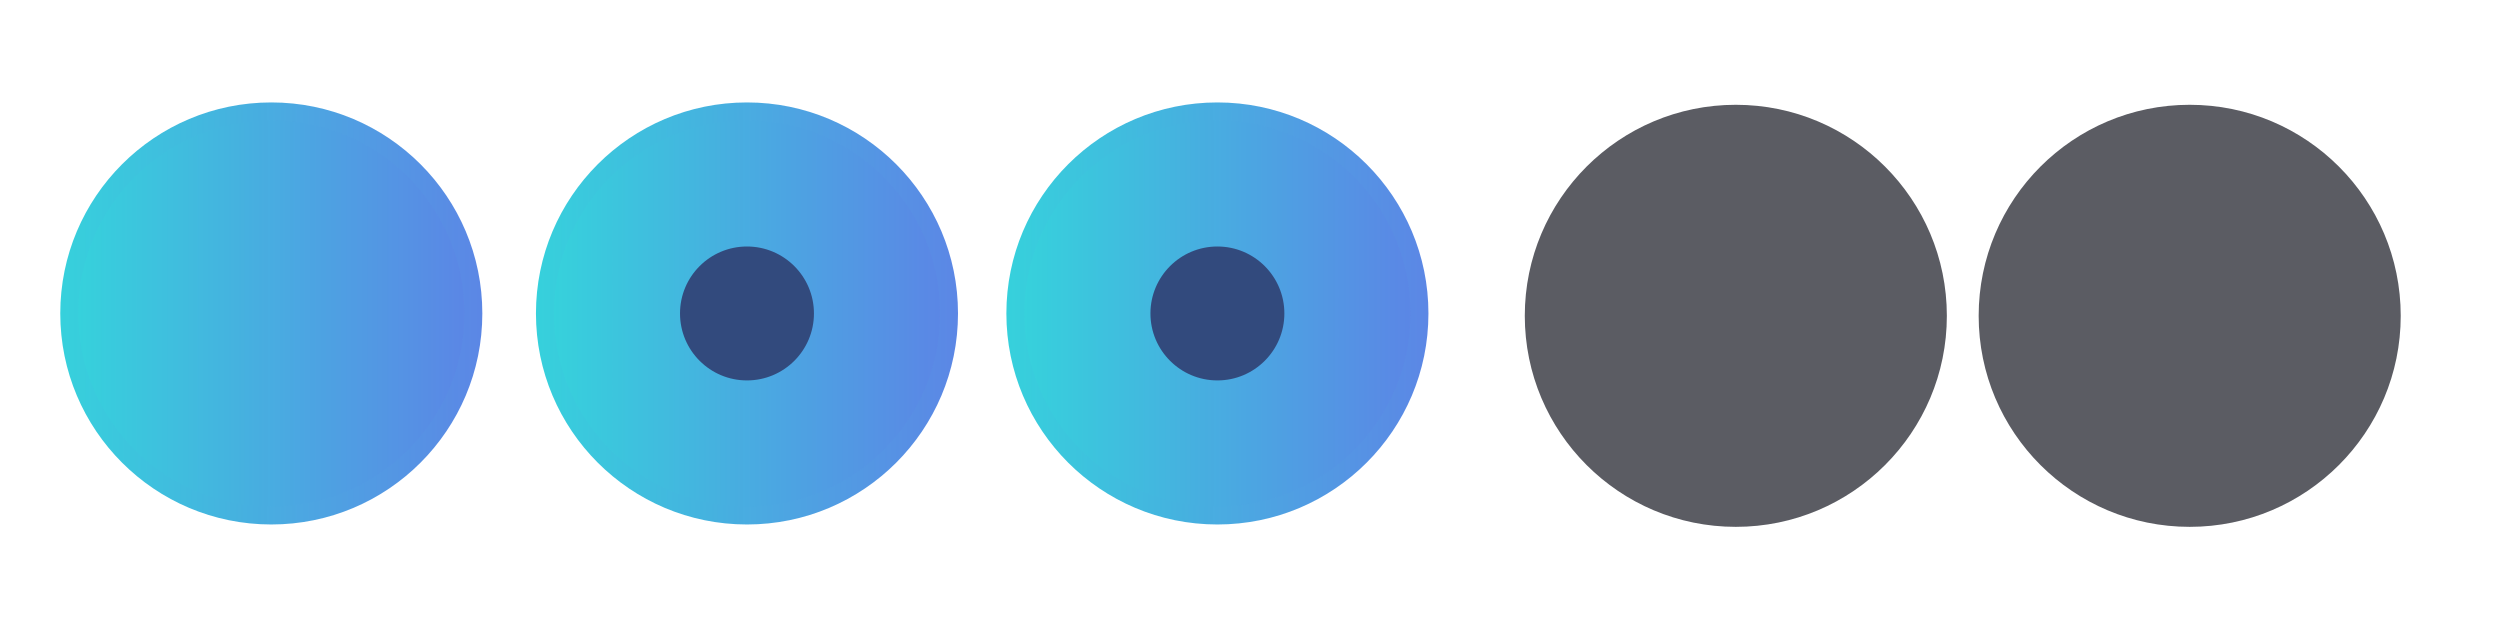
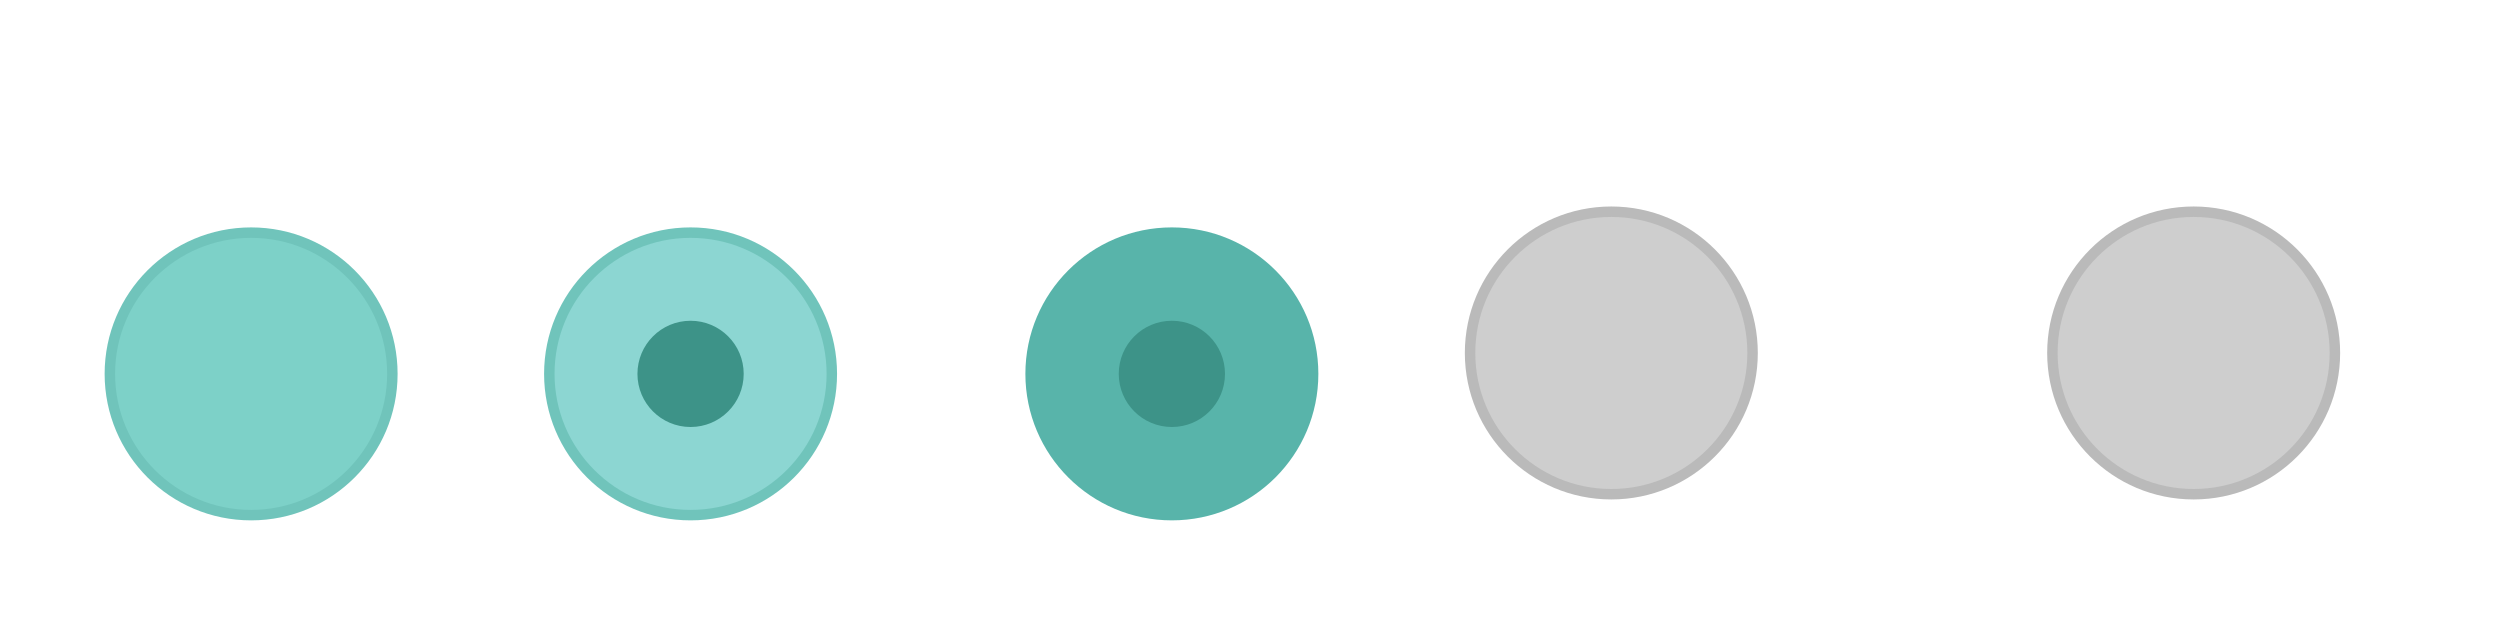
<svg xmlns="http://www.w3.org/2000/svg" xmlns:xlink="http://www.w3.org/1999/xlink" width="119.467" height="29.867" id="svg4428" version="1.1">
  <defs id="defs4430">
-     <linearGradient id="linearGradient904">
-       <stop style="stop-color:#36d1dc;stop-opacity:1" offset="0" id="stop900" />
-       <stop style="stop-color:#5b86e5;stop-opacity:0.996" offset="1" id="stop902" />
-     </linearGradient>
    <linearGradient id="linearGradient3913">
      <stop style="stop-color:#ffffff;stop-opacity:1;" offset="0" id="stop3915" />
      <stop id="stop3921" offset="0.5" style="stop-color:#ffffff;stop-opacity:0.498;" />
      <stop style="stop-color:#ffffff;stop-opacity:0;" offset="1" id="stop3917" />
    </linearGradient>
    <linearGradient id="linearGradient3868">
      <stop style="stop-color:#5a5a5a;stop-opacity:1;" offset="0" id="stop3870" />
      <stop style="stop-color:#646464;stop-opacity:1;" offset="1" id="stop3872" />
    </linearGradient>
    <linearGradient id="linearGradient3813">
      <stop style="stop-color:#666666;stop-opacity:1;" offset="0" id="stop3815" />
      <stop style="stop-color:#636363;stop-opacity:1;" offset="1" id="stop3817" />
    </linearGradient>
    <linearGradient id="linearGradient3787">
      <stop style="stop-color:#e5e5df;stop-opacity:1;" offset="0" id="stop3789" />
      <stop style="stop-color:#dadad4;stop-opacity:1;" offset="1" id="stop3791" />
    </linearGradient>
    <linearGradient id="linearGradient3806-3-5-6">
      <stop style="stop-color:#303030;stop-opacity:1;" offset="0" id="stop3808-6-9-1" />
      <stop style="stop-color:#232323;stop-opacity:1;" offset="1" id="stop3810-4-6-3" />
    </linearGradient>
    <linearGradient xlink:href="#linearGradient3787" id="linearGradient3793" x1="40" y1="1044.362" x2="40" y2="1032.362" gradientUnits="userSpaceOnUse" />
    <linearGradient xlink:href="#linearGradient3787" id="linearGradient3828" gradientUnits="userSpaceOnUse" x1="40" y1="1044.362" x2="40" y2="1032.362" gradientTransform="matrix(1.166667,0,0,1.076923,-6.5,-80.33555)" />
    <linearGradient xlink:href="#linearGradient3787-8" id="linearGradient3835" gradientUnits="userSpaceOnUse" gradientTransform="matrix(1.166667,0,0,1.076923,-35.5,-1105.698)" x1="40" y1="1044.362" x2="40" y2="1032.362" />
    <linearGradient xlink:href="#linearGradient3787-8" id="linearGradient3835-4" gradientUnits="userSpaceOnUse" gradientTransform="matrix(1.166667,0,0,1.076923,-35.5,-1105.698)" x1="40" y1="1044.362" x2="40" y2="1032.362" />
    <linearGradient id="linearGradient3787-8">
      <stop style="stop-color:#f5f5ee;stop-opacity:1;" offset="0" id="stop3789-2" />
      <stop style="stop-color:#e6e6df;stop-opacity:1;" offset="1" id="stop3791-6" />
    </linearGradient>
    <linearGradient xlink:href="#linearGradient3787-8" id="linearGradient3835-3" gradientUnits="userSpaceOnUse" gradientTransform="matrix(1.166667,0,0,1.076923,-35.5,-1105.698)" x1="40" y1="1044.362" x2="40" y2="1032.362" />
    <linearGradient id="linearGradient3787-7">
      <stop style="stop-color:#f5f5ee;stop-opacity:1;" offset="0" id="stop3789-3" />
      <stop style="stop-color:#e6e6e0;stop-opacity:1;" offset="1" id="stop3791-3" />
    </linearGradient>
    <linearGradient xlink:href="#linearGradient3787" id="linearGradient3807" x1="11" y1="15.75" x2="11" y2="8.25" gradientUnits="userSpaceOnUse" />
    <linearGradient xlink:href="#linearGradient3813" id="linearGradient3819" x1="29.5" y1="15.2" x2="29.5" y2="8.8" gradientUnits="userSpaceOnUse" />
    <linearGradient xlink:href="#linearGradient4231" id="linearGradient3807-1" x1="10" y1="7" x2="10" y2="15.889" gradientUnits="userSpaceOnUse" />
    <linearGradient id="linearGradient4231">
      <stop id="stop4233" offset="0" style="stop-color:#e7e7e1;stop-opacity:1;" />
      <stop id="stop4239" offset="1" style="stop-color:#dadad3;stop-opacity:1;" />
    </linearGradient>
    <linearGradient xlink:href="#linearGradient4231-1" id="linearGradient3807-1-1" x1="10" y1="15.889" x2="10" y2="7" gradientUnits="userSpaceOnUse" />
    <linearGradient id="linearGradient4231-1">
      <stop id="stop4233-6" offset="0" style="stop-color:#e5e5de;stop-opacity:1;" />
      <stop id="stop4239-7" offset="1" style="stop-color:#dadad3;stop-opacity:1;" />
    </linearGradient>
    <linearGradient id="linearGradient4363">
      <stop style="stop-color:#979791;stop-opacity:1;" offset="0" id="stop4365" />
      <stop style="stop-color:#dadad4;stop-opacity:0;" offset="1" id="stop4367" />
    </linearGradient>
    <linearGradient id="linearGradient4363-7">
      <stop style="stop-color:#f5f5ef;stop-opacity:1;" offset="0" id="stop4365-9" />
      <stop style="stop-color:#dadad4;stop-opacity:0;" offset="1" id="stop4367-8" />
    </linearGradient>
    <linearGradient xlink:href="#linearGradient4231-7" id="linearGradient4361" gradientUnits="userSpaceOnUse" gradientTransform="matrix(1.1875,0,0,1,-41.25,0)" x1="248.632" y1="79" x2="248.632" y2="58" />
    <linearGradient id="linearGradient4231-7">
      <stop id="stop4233-4" offset="0" style="stop-color:#e6e6df;stop-opacity:1;" />
      <stop id="stop4239-8" offset="1" style="stop-color:#d1d1ca;stop-opacity:1;" />
    </linearGradient>
    <linearGradient xlink:href="#linearGradient4231-7" id="linearGradient3127" gradientUnits="userSpaceOnUse" gradientTransform="matrix(1.1875,0,0,1,-262.25,-55.99998)" x1="248.632" y1="79" x2="248.632" y2="58" />
    <linearGradient xlink:href="#linearGradient4231-7" id="linearGradient3154" gradientUnits="userSpaceOnUse" gradientTransform="matrix(1.1875,0,0,1,-262.25,-55.99998)" x1="248.632" y1="79" x2="248.632" y2="58" />
    <linearGradient xlink:href="#linearGradient4231-7" id="linearGradient3159" gradientUnits="userSpaceOnUse" gradientTransform="matrix(1.1875,0,0,1,-249.25,-54.99998)" x1="248.632" y1="79" x2="248.632" y2="58" />
    <linearGradient xlink:href="#linearGradient4231-7-9" id="linearGradient3159-0" gradientUnits="userSpaceOnUse" gradientTransform="matrix(1.1875,0,0,1,-262.25,-55.99998)" x1="248.632" y1="79" x2="248.632" y2="58" />
    <linearGradient id="linearGradient4231-7-9">
      <stop id="stop4233-4-2" offset="0" style="stop-color:#e6e6df;stop-opacity:1;" />
      <stop id="stop4239-8-9" offset="1" style="stop-color:#d1d1ca;stop-opacity:1;" />
    </linearGradient>
    <linearGradient id="linearGradient4231-5">
      <stop id="stop4233-41" offset="0" style="stop-color:#e5e5de;stop-opacity:1;" />
      <stop id="stop4239-73" offset="1" style="stop-color:#dadad3;stop-opacity:1;" />
    </linearGradient>
    <linearGradient xlink:href="#linearGradient4231-7-7" id="linearGradient3159-1" gradientUnits="userSpaceOnUse" gradientTransform="matrix(1.1875,0,0,1,-262.25,-55.99998)" x1="248.632" y1="79" x2="248.632" y2="58" />
    <linearGradient id="linearGradient4231-7-7">
      <stop id="stop4233-4-7" offset="0" style="stop-color:#e6e6df;stop-opacity:1;" />
      <stop id="stop4239-8-2" offset="1" style="stop-color:#d1d1ca;stop-opacity:1;" />
    </linearGradient>
    <linearGradient xlink:href="#linearGradient4231-73" id="linearGradient3807-1-7" x1="10" y1="15.889" x2="10" y2="7" gradientUnits="userSpaceOnUse" />
    <linearGradient id="linearGradient4231-73">
      <stop id="stop4233-1" offset="0" style="stop-color:#e5e5de;stop-opacity:1;" />
      <stop id="stop4239-85" offset="1" style="stop-color:#dadad3;stop-opacity:1;" />
    </linearGradient>
-     <radialGradient xlink:href="#linearGradient4363-7" id="radialGradient5329" cx="-14.843" cy="1034.921" fx="-14.843" fy="1034.921" r="8.006" gradientTransform="matrix(1,0,0,0.492929,0.1212798,524.5964)" gradientUnits="userSpaceOnUse" />
-     <filter id="filter5355" x="-0.182" width="1.365" y="-0.373" height="1.746">
-       <feGaussianBlur stdDeviation="1.207" id="feGaussianBlur5357" />
-     </filter>
-     <linearGradient xlink:href="#linearGradient904" id="linearGradient906" x1="41.727" y1="463.784" x2="876.027" y2="463.784" gradientUnits="userSpaceOnUse" />
-     <linearGradient xlink:href="#linearGradient904" id="linearGradient914" x1="5.937" y1="460.562" x2="917.788" y2="460.562" gradientUnits="userSpaceOnUse" />
-     <linearGradient xlink:href="#linearGradient904" id="linearGradient916" x1="44.711" y1="460.562" x2="879.015" y2="460.562" gradientUnits="userSpaceOnUse" />
-     <linearGradient xlink:href="#linearGradient904" id="linearGradient924" x1="2.954" y1="463.784" x2="914.8" y2="463.784" gradientUnits="userSpaceOnUse" />
-     <linearGradient xlink:href="#linearGradient904" id="linearGradient932" x1="5.937" y1="466.21" x2="917.788" y2="466.21" gradientUnits="userSpaceOnUse" />
-     <linearGradient xlink:href="#linearGradient904" id="linearGradient934" x1="44.711" y1="466.21" x2="879.015" y2="466.21" gradientUnits="userSpaceOnUse" />
  </defs>
  <g id="layer1" transform="translate(0,-1092.653)">
    <g id="4" transform="translate(86.4,-3.2)" />
-     <path style="opacity:0;fill:url(#radialGradient5329);fill-opacity:1;stroke:#000000;stroke-width:0.1;stroke-linecap:butt;stroke-linejoin:miter;stroke-miterlimit:4;stroke-dasharray:none;stroke-opacity:1;filter:url(#filter5355)" d="m -22.666,1038.623 h 15.888 c -0.374,-10.748 -15.894,-9.959 -15.888,0 z" id="path3863" transform="matrix(0.998626,0,0,0.9174844,122.4367,158.2753)" />
-     <g id="active-center" transform="matrix(0.02211836,0,0,-0.02211825,2.814838,1117.89)">
-       <path d="m 458.879,7.858 c 251.801,0 455.921,204.125 455.921,455.929 0,251.795 -204.121,455.921 -455.921,455.921 C 207.08,919.709 2.954,715.583 2.954,463.788 2.954,211.983 207.08,7.858 458.879,7.858" style="fill:url(#linearGradient924);fill-opacity:1;fill-rule:evenodd;stroke:none;stroke-width:1.067;enable-background:new" id="path14-3" />
-       <path d="m 458.877,46.638 c 230.384,0 417.15,186.763 417.15,417.15 0,230.379 -186.766,417.141 -417.15,417.141 -230.383,0 -417.15,-186.763 -417.15,-417.141 0,-230.387 186.767,-417.15 417.15,-417.15" style="fill:url(#linearGradient906);fill-opacity:1;fill-rule:evenodd;stroke:none;stroke-width:1.067;enable-background:new" id="path16-6" />
+     <g id="active-center" transform="matrix(0.01754682,0,0,-0.01754674,2.881474,1117.591)" style="stroke-width:1.261">
+       <path id="path899" style="fill:#70c4bb;fill-opacity:1;fill-rule:evenodd;stroke:none;stroke-width:1.345;enable-background:new;opacity:0" d="m 519.669,-52.931 c 251.8,0 455.92,204.124 455.92,455.928 0,251.795 -204.12,455.92 -455.92,455.92 -251.799,0 -455.924,-204.125 -455.924,-455.92 0,-251.804 204.125,-455.928 455.924,-455.928" />
+       <path d="m 519.669,4.057 c 220.326,0 398.932,178.61 398.932,398.939 0,220.321 -178.606,398.932 -398.932,398.932 -220.325,0 -398.935,-178.611 -398.935,-398.932 0,-220.33 178.61,-398.939 398.935,-398.939" style="fill:#70c4bb;fill-opacity:1;fill-rule:evenodd;stroke:none;stroke-width:1.345;enable-background:new" id="path14-3" />
+       <path d="m 519.667,32.559 c 204.586,0 370.438,165.849 370.438,370.438 0,204.581 -165.852,370.43 -370.438,370.43 -204.585,0 -370.437,-165.849 -370.437,-370.43 0,-204.588 165.853,-370.438 370.437,-370.438" style="fill:#7dd1c8;fill-opacity:1;fill-rule:evenodd;stroke:none;stroke-width:1.345;enable-background:new" id="path16-6" />
    </g>
-     <g id="hover-center" transform="matrix(0.02211825,0,0,-0.02211826,25.48017,1117.819)">
-       <path d="m 461.865,4.637 c 251.802,0 455.923,204.125 455.923,455.929 0,251.795 -204.121,455.921 -455.923,455.921 -251.801,0 -455.927,-204.126 -455.927,-455.921 0,-251.805 204.126,-455.929 455.927,-455.929" style="fill:url(#linearGradient914);fill-opacity:1;fill-rule:evenodd;stroke:none;stroke-width:1.067;enable-background:new" id="path14-3-7" />
-       <path d="m 461.863,43.417 c 230.385,0 417.152,186.763 417.152,417.15 0,230.379 -186.767,417.141 -417.152,417.141 -230.384,0 -417.152,-186.763 -417.152,-417.141 0,-230.387 186.768,-417.15 417.152,-417.15" style="fill:url(#linearGradient916);fill-opacity:1;fill-rule:evenodd;stroke:none;stroke-width:1.067;enable-background:new" id="path16-5" />
-       <ellipse cy="-460.562" cx="461.863" id="path4179" style="opacity:1;fill:#324a7d;fill-opacity:1;stroke:none;stroke-width:96.451;stroke-miterlimit:4;stroke-dasharray:none;stroke-opacity:1;enable-background:new" rx="144.677" ry="144.677" transform="scale(1,-1)" />
+     <g id="hover-center" transform="matrix(0.01754674,0,0,-0.01754674,24.89582,1118.601)" style="stroke-width:1.261">
+       <path id="path901" style="opacity:0;fill:#8cd6d2;fill-opacity:1;fill-rule:evenodd;stroke:none;stroke-width:1.345;enable-background:new" d="m 461.865,4.637 c 251.802,0 455.923,204.125 455.923,455.929 0,251.795 -204.121,455.921 -455.923,455.921 -251.801,0 -455.927,-204.126 -455.927,-455.921 0,-251.805 204.126,-455.929 455.927,-455.929" />
+       <path d="m 461.864,61.63 c 220.326,0 398.931,178.608 398.931,398.936 0,220.32 -178.605,398.929 -398.931,398.929 -220.324,0 -398.934,-178.609 -398.934,-398.929 0,-220.328 178.61,-398.936 398.934,-398.936" style="fill:#70c4bb;fill-opacity:1;fill-rule:evenodd;stroke:none;stroke-width:1.345;enable-background:new" id="path14-3-7" />
+       <path d="m 461.863,90.129 c 204.587,0 370.439,165.849 370.439,370.437 0,204.581 -165.853,370.43 -370.439,370.43 -204.586,0 -370.439,-165.849 -370.439,-370.43 0,-204.588 165.854,-370.437 370.439,-370.437" style="fill:#8cd6d2;fill-opacity:1;fill-rule:evenodd;stroke:none;stroke-width:1.345;enable-background:new" id="path16-5" />
+       <ellipse cy="-460.562" cx="461.863" id="path4179" style="opacity:1;fill:#3d9388;fill-opacity:1;stroke:none;stroke-width:121.58;stroke-miterlimit:4;stroke-dasharray:none;stroke-opacity:1;enable-background:new" rx="144.677" ry="144.677" transform="scale(1,-1)" />
    </g>
-     <g id="pressed-center" transform="matrix(0.02211825,0,0,-0.02211836,47.96021,1117.944)">
-       <path id="path14-2" style="fill:url(#linearGradient932);fill-opacity:1;fill-rule:evenodd;stroke:none;stroke-width:1.067" d="m 461.864,10.287 c 251.802,0 455.923,204.124 455.923,455.927 0,251.794 -204.122,455.919 -455.923,455.919 -251.801,0 -455.927,-204.125 -455.927,-455.919 0,-251.804 204.126,-455.927 455.927,-455.927" />
-       <path id="path16-9" style="fill:url(#linearGradient934);fill-opacity:1;fill-rule:evenodd;stroke:none;stroke-width:1.067" d="m 461.863,49.067 c 230.385,0 417.152,186.762 417.152,417.148 0,230.378 -186.767,417.139 -417.152,417.139 -230.384,0 -417.152,-186.762 -417.152,-417.139 0,-230.386 186.768,-417.148 417.152,-417.148" />
-       <ellipse transform="scale(1,-1)" ry="144.676" rx="144.677" style="opacity:1;fill:#324a7d;fill-opacity:1;stroke:none;stroke-width:96.451;stroke-miterlimit:4;stroke-dasharray:none;stroke-opacity:1;enable-background:new" id="path4179-6" cx="461.863" cy="-466.21" />
+     <g id="pressed-center" transform="matrix(0.01754674,0,0,-0.01754682,47.89582,1118.7)" style="stroke-width:1.261">
+       <path d="m 461.864,10.287 c 251.802,0 455.923,204.124 455.923,455.927 0,251.794 -204.122,455.919 -455.923,455.919 -251.801,0 -455.927,-204.125 -455.927,-455.919 0,-251.804 204.126,-455.927 455.927,-455.927" style="fill:#58b4aa;fill-opacity:1;fill-rule:evenodd;stroke:none;stroke-width:1.345;opacity:0" id="path903" />
+       <path id="path14-2" style="fill:#58b4aa;fill-opacity:1;fill-rule:evenodd;stroke:none;stroke-width:1.345" d="m 461.864,67.278 c 220.326,0 398.933,178.608 398.933,398.936 0,220.32 -178.606,398.929 -398.933,398.929 -220.326,0 -398.936,-178.609 -398.936,-398.929 0,-220.328 178.611,-398.936 398.936,-398.936" />
+       <path id="path16-9" style="fill:#58b4aa;fill-opacity:1;fill-rule:evenodd;stroke:none;stroke-width:1.345" d="m 461.863,95.779 c 204.587,0 370.439,165.848 370.439,370.436 0,204.58 -165.853,370.428 -370.439,370.428 -204.586,0 -370.439,-165.848 -370.439,-370.428 0,-204.587 165.854,-370.436 370.439,-370.436" />
+       <ellipse transform="scale(1,-1)" ry="144.676" rx="144.677" style="opacity:1;fill:#3d9388;fill-opacity:1;stroke:none;stroke-width:121.58;stroke-miterlimit:4;stroke-dasharray:none;stroke-opacity:1;enable-background:new" id="path4179-6" cx="461.863" cy="-466.21" />
    </g>
-     <g id="inactive-center" transform="matrix(0.02211826,0,0,-0.02211835,73.95945,1117.824)">
-       <path id="path4199" style="fill:#5b5c63;fill-opacity:1;fill-rule:evenodd;stroke:none;stroke-width:1.067" d="m 406.447,-0.252 c 251.806,0 455.936,204.126 455.936,455.936 0,251.802 -204.13,455.932 -455.936,455.932 -251.805,0 -455.935,-204.13 -455.935,-455.932 0,-251.81 204.13,-455.936 455.935,-455.936" />
-       <path id="path4201" style="fill:#5b5c63;fill-opacity:1;fill-rule:evenodd;stroke:none;stroke-width:1.067" d="m 406.447,38.524 c 230.389,0 417.159,186.767 417.159,417.16 0,230.384 -186.77,417.155 -417.159,417.155 -230.388,0 -417.159,-186.771 -417.159,-417.155 0,-230.393 186.771,-417.16 417.159,-417.16" />
+     <g transform="translate(-224,1370.158)" style="display:inline" id="inactive-center">
+       <rect ry="1.6930764e-05" y="-268.638" x="293" height="16" width="16" id="rect1561-02" style="opacity:0;fill:#000000;fill-opacity:1;stroke:none;stroke-width:0.474;stroke-linejoin:miter;stroke-miterlimit:4;stroke-dasharray:none;stroke-opacity:1;paint-order:markers stroke fill" />
+       <g transform="translate(294,-267.6378)" id="titlebutton-close-backdrop-1-3" style="enable-background:new">
+         <g transform="translate(-5,-1033.362)" id="g6-97-7">
+           <path style="fill:#bababa;fill-opacity:1;fill-rule:evenodd;stroke:none" d="m 12,1047.362 c 3.866,0 7,-3.134 7,-7 0,-3.866 -3.134,-7 -7,-7 -3.866,0 -7,3.134 -7,7 0,3.866 3.134,7 7,7" id="path2-361-5" />
+           <path style="opacity:1;fill:#cecece;fill-opacity:1;fill-rule:evenodd;stroke:none" d="m 12,1046.862 c 3.59,0 6.5,-2.91 6.5,-6.5 0,-3.59 -2.91,-6.5 -6.5,-6.5 -3.59,0 -6.5,2.91 -6.5,6.5 0,3.59 2.91,6.5 6.5,6.5" id="path4-2" />
+         </g>
+       </g>
    </g>
-     <g id="deactivated-center" transform="matrix(0.02211826,0,0,-0.02211835,96.71634,1117.824)">
-       <path id="path4199-3" style="fill:#5b5c63;fill-opacity:1;fill-rule:evenodd;stroke:none;stroke-width:1.067" d="m 358.17,-0.252 c 251.806,0 455.936,204.126 455.936,455.936 0,251.802 -204.13,455.932 -455.936,455.932 -251.805,0 -455.935,-204.13 -455.935,-455.932 0,-251.81 204.13,-455.936 455.935,-455.936" />
-       <path id="path4201-6" style="fill:#5b5c63;fill-opacity:1;fill-rule:evenodd;stroke:none;stroke-width:1.067" d="m 358.17,38.524 c 230.389,0 417.159,186.767 417.159,417.16 0,230.384 -186.77,417.155 -417.159,417.155 -230.388,0 -417.159,-186.771 -417.159,-417.155 0,-230.393 186.771,-417.16 417.159,-417.16" />
+     <g id="deactivated-center" style="display:inline" transform="translate(-196.1722,1370.158)">
+       <rect style="opacity:0;fill:#000000;fill-opacity:1;stroke:none;stroke-width:0.474;stroke-linejoin:miter;stroke-miterlimit:4;stroke-dasharray:none;stroke-opacity:1;paint-order:markers stroke fill" id="rect918" width="16" height="16" x="293" y="-268.638" ry="1.6930764e-05" />
+       <g style="enable-background:new" id="g926" transform="translate(294,-267.6378)">
+         <g id="g924" transform="translate(-5,-1033.362)">
+           <path id="path920" d="m 12,1047.362 c 3.866,0 7,-3.134 7,-7 0,-3.866 -3.134,-7 -7,-7 -3.866,0 -7,3.134 -7,7 0,3.866 3.134,7 7,7" style="fill:#bababa;fill-opacity:1;fill-rule:evenodd;stroke:none" />
+           <path id="path922" d="m 12,1046.862 c 3.59,0 6.5,-2.91 6.5,-6.5 0,-3.59 -2.91,-6.5 -6.5,-6.5 -3.59,0 -6.5,2.91 -6.5,6.5 0,3.59 2.91,6.5 6.5,6.5" style="opacity:1;fill:#cecece;fill-opacity:1;fill-rule:evenodd;stroke:none" />
+         </g>
+       </g>
    </g>
  </g>
</svg>
